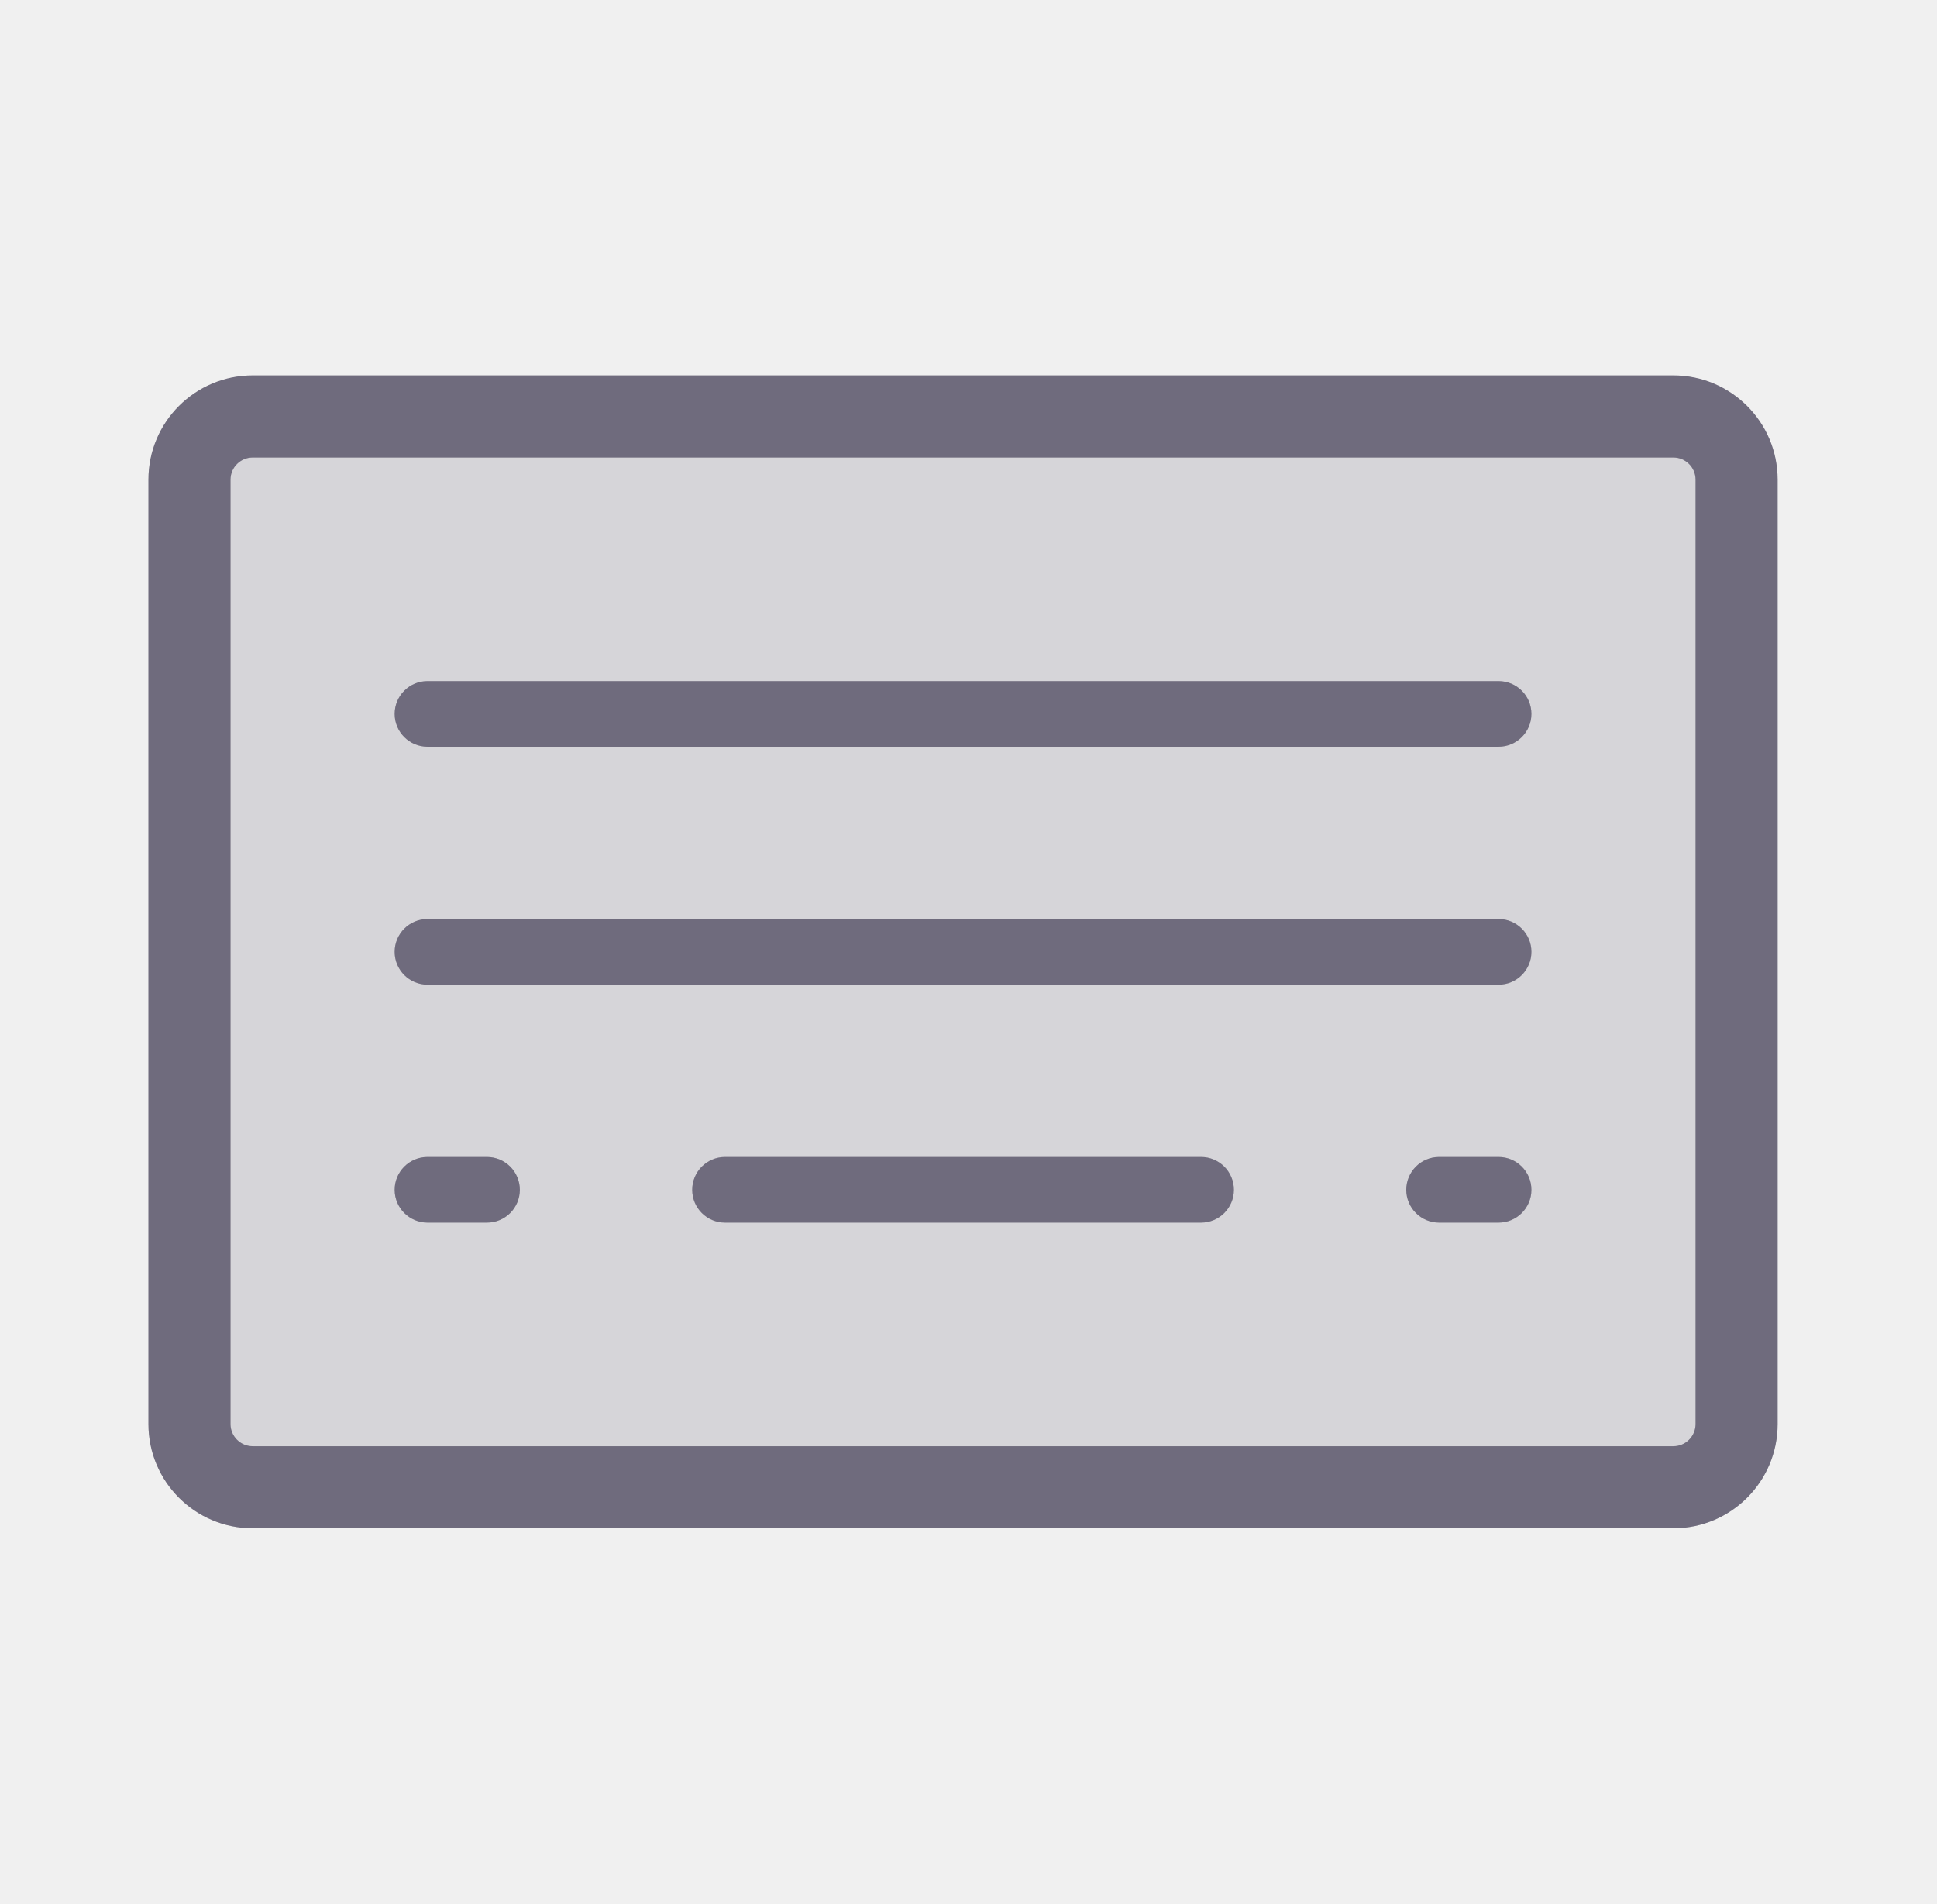
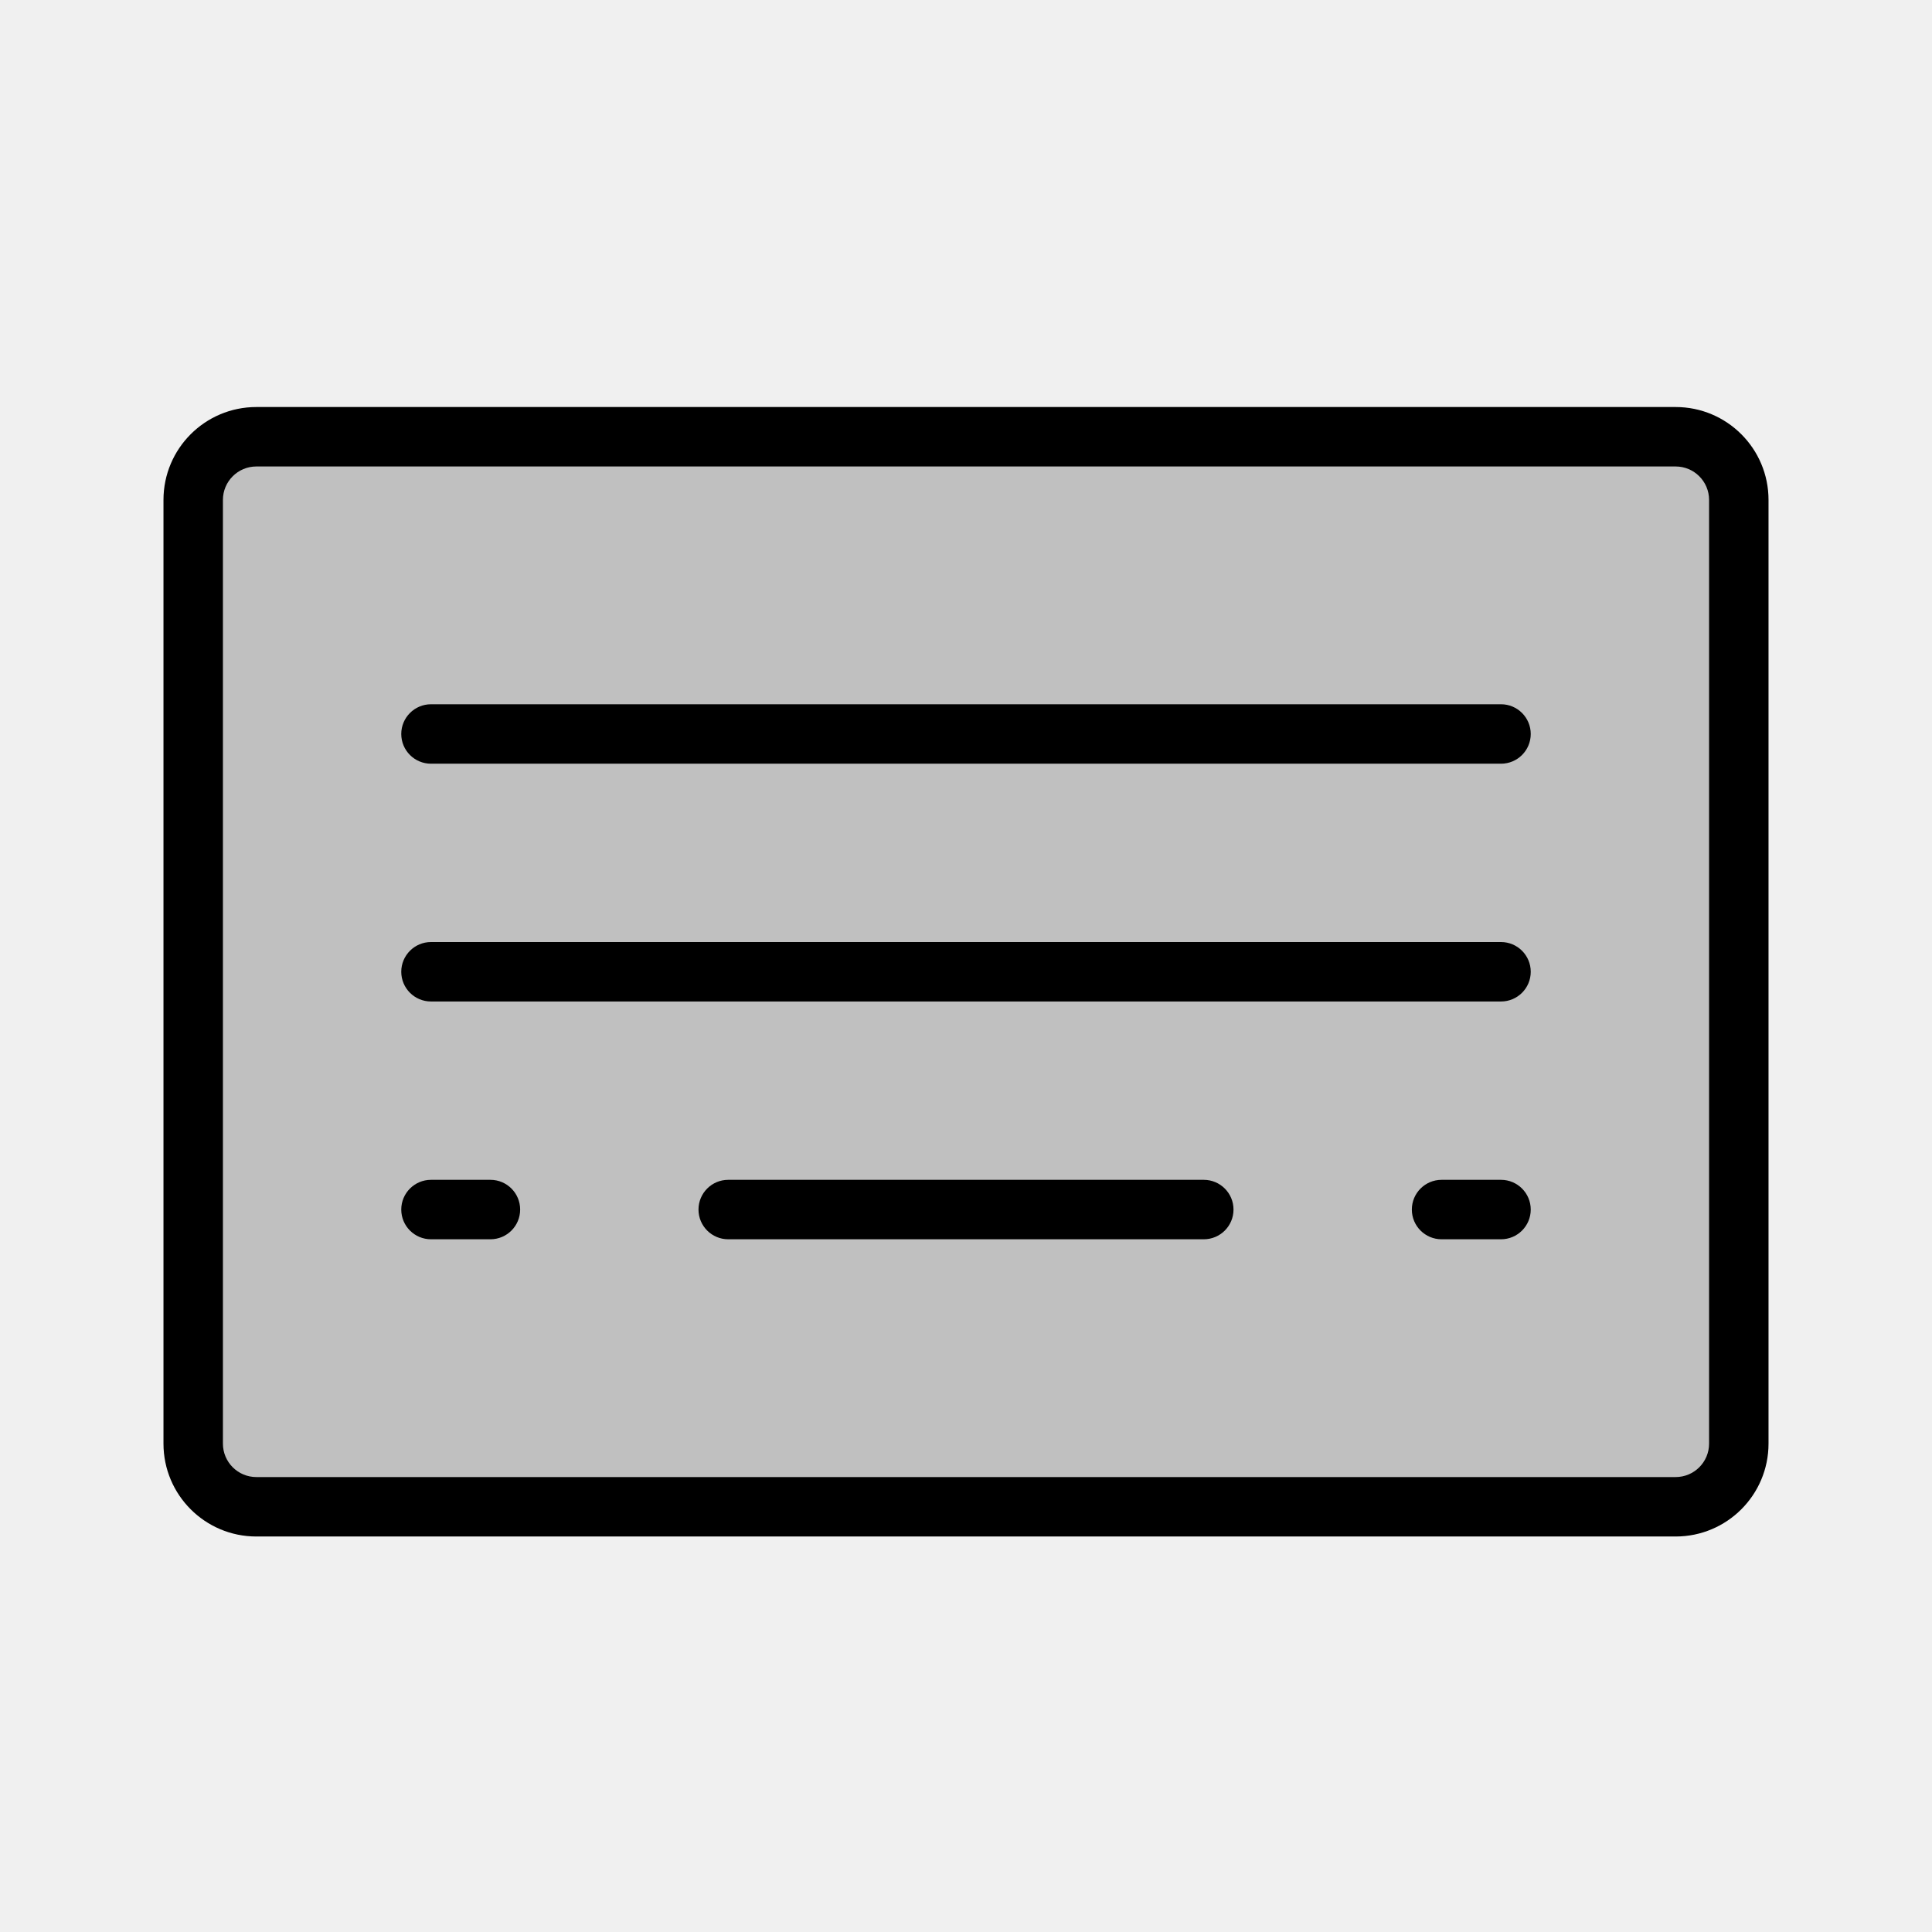
- <svg xmlns="http://www.w3.org/2000/svg" width="59" height="58" viewBox="0 0 59 58" fill="none">
-   <g opacity="0.2">
-     <path d="M50.97 12.688H7.697C6.633 12.688 5.771 13.55 5.771 14.613V43.387C5.771 44.45 6.633 45.312 7.697 45.312H50.97C52.034 45.312 52.896 44.45 52.896 43.387V14.613C52.896 13.55 52.034 12.688 50.97 12.688Z" fill="#4B465C" />
-     <path d="M50.97 12.688H7.697C6.633 12.688 5.771 13.55 5.771 14.613V43.387C5.771 44.45 6.633 45.312 7.697 45.312H50.97C52.034 45.312 52.896 44.45 52.896 43.387V14.613C52.896 13.55 52.034 12.688 50.97 12.688Z" fill="white" fill-opacity="0.2" />
-   </g>
-   <path fill-rule="evenodd" clip-rule="evenodd" d="M7.021 14.613C7.021 14.24 7.324 13.938 7.697 13.938H50.97C51.343 13.938 51.646 14.24 51.646 14.613V43.387C51.646 43.76 51.343 44.062 50.97 44.062H7.697C7.324 44.062 7.021 43.76 7.021 43.387V14.613ZM7.697 11.438C5.943 11.438 4.521 12.859 4.521 14.613V43.387C4.521 45.141 5.943 46.562 7.697 46.562H50.97C52.724 46.562 54.146 45.141 54.146 43.387V14.613C54.146 12.859 52.724 11.438 50.97 11.438H7.697ZM13.021 20.75C12.469 20.75 12.021 21.198 12.021 21.75C12.021 22.302 12.469 22.75 13.021 22.75H45.646C46.198 22.75 46.646 22.302 46.646 21.75C46.646 21.198 46.198 20.75 45.646 20.75H13.021ZM13.021 28C12.469 28 12.021 28.448 12.021 29C12.021 29.552 12.469 30 13.021 30H45.646C46.198 30 46.646 29.552 46.646 29C46.646 28.448 46.198 28 45.646 28H13.021ZM12.021 36.25C12.021 35.698 12.469 35.25 13.021 35.25H14.834C15.386 35.25 15.834 35.698 15.834 36.25C15.834 36.802 15.386 37.25 14.834 37.25H13.021C12.469 37.25 12.021 36.802 12.021 36.25ZM22.084 35.25C21.531 35.25 21.084 35.698 21.084 36.25C21.084 36.802 21.531 37.25 22.084 37.25H36.584C37.136 37.25 37.584 36.802 37.584 36.25C37.584 35.698 37.136 35.25 36.584 35.25H22.084ZM42.834 36.25C42.834 35.698 43.281 35.25 43.834 35.25H45.646C46.198 35.25 46.646 35.698 46.646 36.25C46.646 36.802 46.198 37.25 45.646 37.25H43.834C43.281 37.25 42.834 36.802 42.834 36.25Z" fill="#4B465C" />
-   <path fill-rule="evenodd" clip-rule="evenodd" d="M7.021 14.613C7.021 14.24 7.324 13.938 7.697 13.938H50.97C51.343 13.938 51.646 14.24 51.646 14.613V43.387C51.646 43.76 51.343 44.062 50.97 44.062H7.697C7.324 44.062 7.021 43.76 7.021 43.387V14.613ZM7.697 11.438C5.943 11.438 4.521 12.859 4.521 14.613V43.387C4.521 45.141 5.943 46.562 7.697 46.562H50.97C52.724 46.562 54.146 45.141 54.146 43.387V14.613C54.146 12.859 52.724 11.438 50.97 11.438H7.697ZM13.021 20.75C12.469 20.75 12.021 21.198 12.021 21.75C12.021 22.302 12.469 22.75 13.021 22.75H45.646C46.198 22.75 46.646 22.302 46.646 21.75C46.646 21.198 46.198 20.75 45.646 20.75H13.021ZM13.021 28C12.469 28 12.021 28.448 12.021 29C12.021 29.552 12.469 30 13.021 30H45.646C46.198 30 46.646 29.552 46.646 29C46.646 28.448 46.198 28 45.646 28H13.021ZM12.021 36.25C12.021 35.698 12.469 35.25 13.021 35.25H14.834C15.386 35.25 15.834 35.698 15.834 36.25C15.834 36.802 15.386 37.25 14.834 37.25H13.021C12.469 37.25 12.021 36.802 12.021 36.25ZM22.084 35.25C21.531 35.25 21.084 35.698 21.084 36.25C21.084 36.802 21.531 37.25 22.084 37.25H36.584C37.136 37.25 37.584 36.802 37.584 36.25C37.584 35.698 37.136 35.25 36.584 35.25H22.084ZM42.834 36.25C42.834 35.698 43.281 35.25 43.834 35.25H45.646C46.198 35.25 46.646 35.698 46.646 36.25C46.646 36.802 46.198 37.25 45.646 37.25H43.834C43.281 37.25 42.834 36.802 42.834 36.25Z" fill="white" fill-opacity="0.2" />
+ <svg xmlns="http://www.w3.org/2000/svg" width="1em" height="1em" viewBox="0 0 64 65" fill="none">
+   <path opacity="0.2" d="M55.875 14.694H8.125C6.951 14.694 6 15.646 6 16.819V48.569C6 49.743 6.951 50.694 8.125 50.694H55.875C57.049 50.694 58 49.743 58 48.569V16.819C58 15.646 57.049 14.694 55.875 14.694Z" fill="currentColor" />
+   <path fill-rule="evenodd" clip-rule="evenodd" d="M7 16.819C7 16.198 7.504 15.694 8.125 15.694H55.875C56.496 15.694 57 16.198 57 16.819V48.569C57 49.191 56.496 49.694 55.875 49.694H8.125C7.504 49.694 7 49.191 7 48.569V16.819ZM8.125 13.694C6.399 13.694 5 15.093 5 16.819V48.569C5 50.295 6.399 51.694 8.125 51.694H55.875C57.601 51.694 59 50.295 59 48.569V16.819C59 15.093 57.601 13.694 55.875 13.694H8.125ZM14 23.694C13.448 23.694 13 24.142 13 24.694C13 25.247 13.448 25.694 14 25.694H50C50.552 25.694 51 25.247 51 24.694C51 24.142 50.552 23.694 50 23.694H14ZM14 31.694C13.448 31.694 13 32.142 13 32.694C13 33.247 13.448 33.694 14 33.694H50C50.552 33.694 51 33.247 51 32.694C51 32.142 50.552 31.694 50 31.694H14ZM13 40.694C13 40.142 13.448 39.694 14 39.694H16C16.552 39.694 17 40.142 17 40.694C17 41.247 16.552 41.694 16 41.694H14C13.448 41.694 13 41.247 13 40.694ZM24 39.694C23.448 39.694 23 40.142 23 40.694C23 41.247 23.448 41.694 24 41.694H40C40.552 41.694 41 41.247 41 40.694C41 40.142 40.552 39.694 40 39.694H24ZM47 40.694C47 40.142 47.448 39.694 48 39.694H50C50.552 39.694 51 40.142 51 40.694C51 41.247 50.552 41.694 50 41.694H48C47.448 41.694 47 41.247 47 40.694Z" fill="currentColor" />
</svg>
